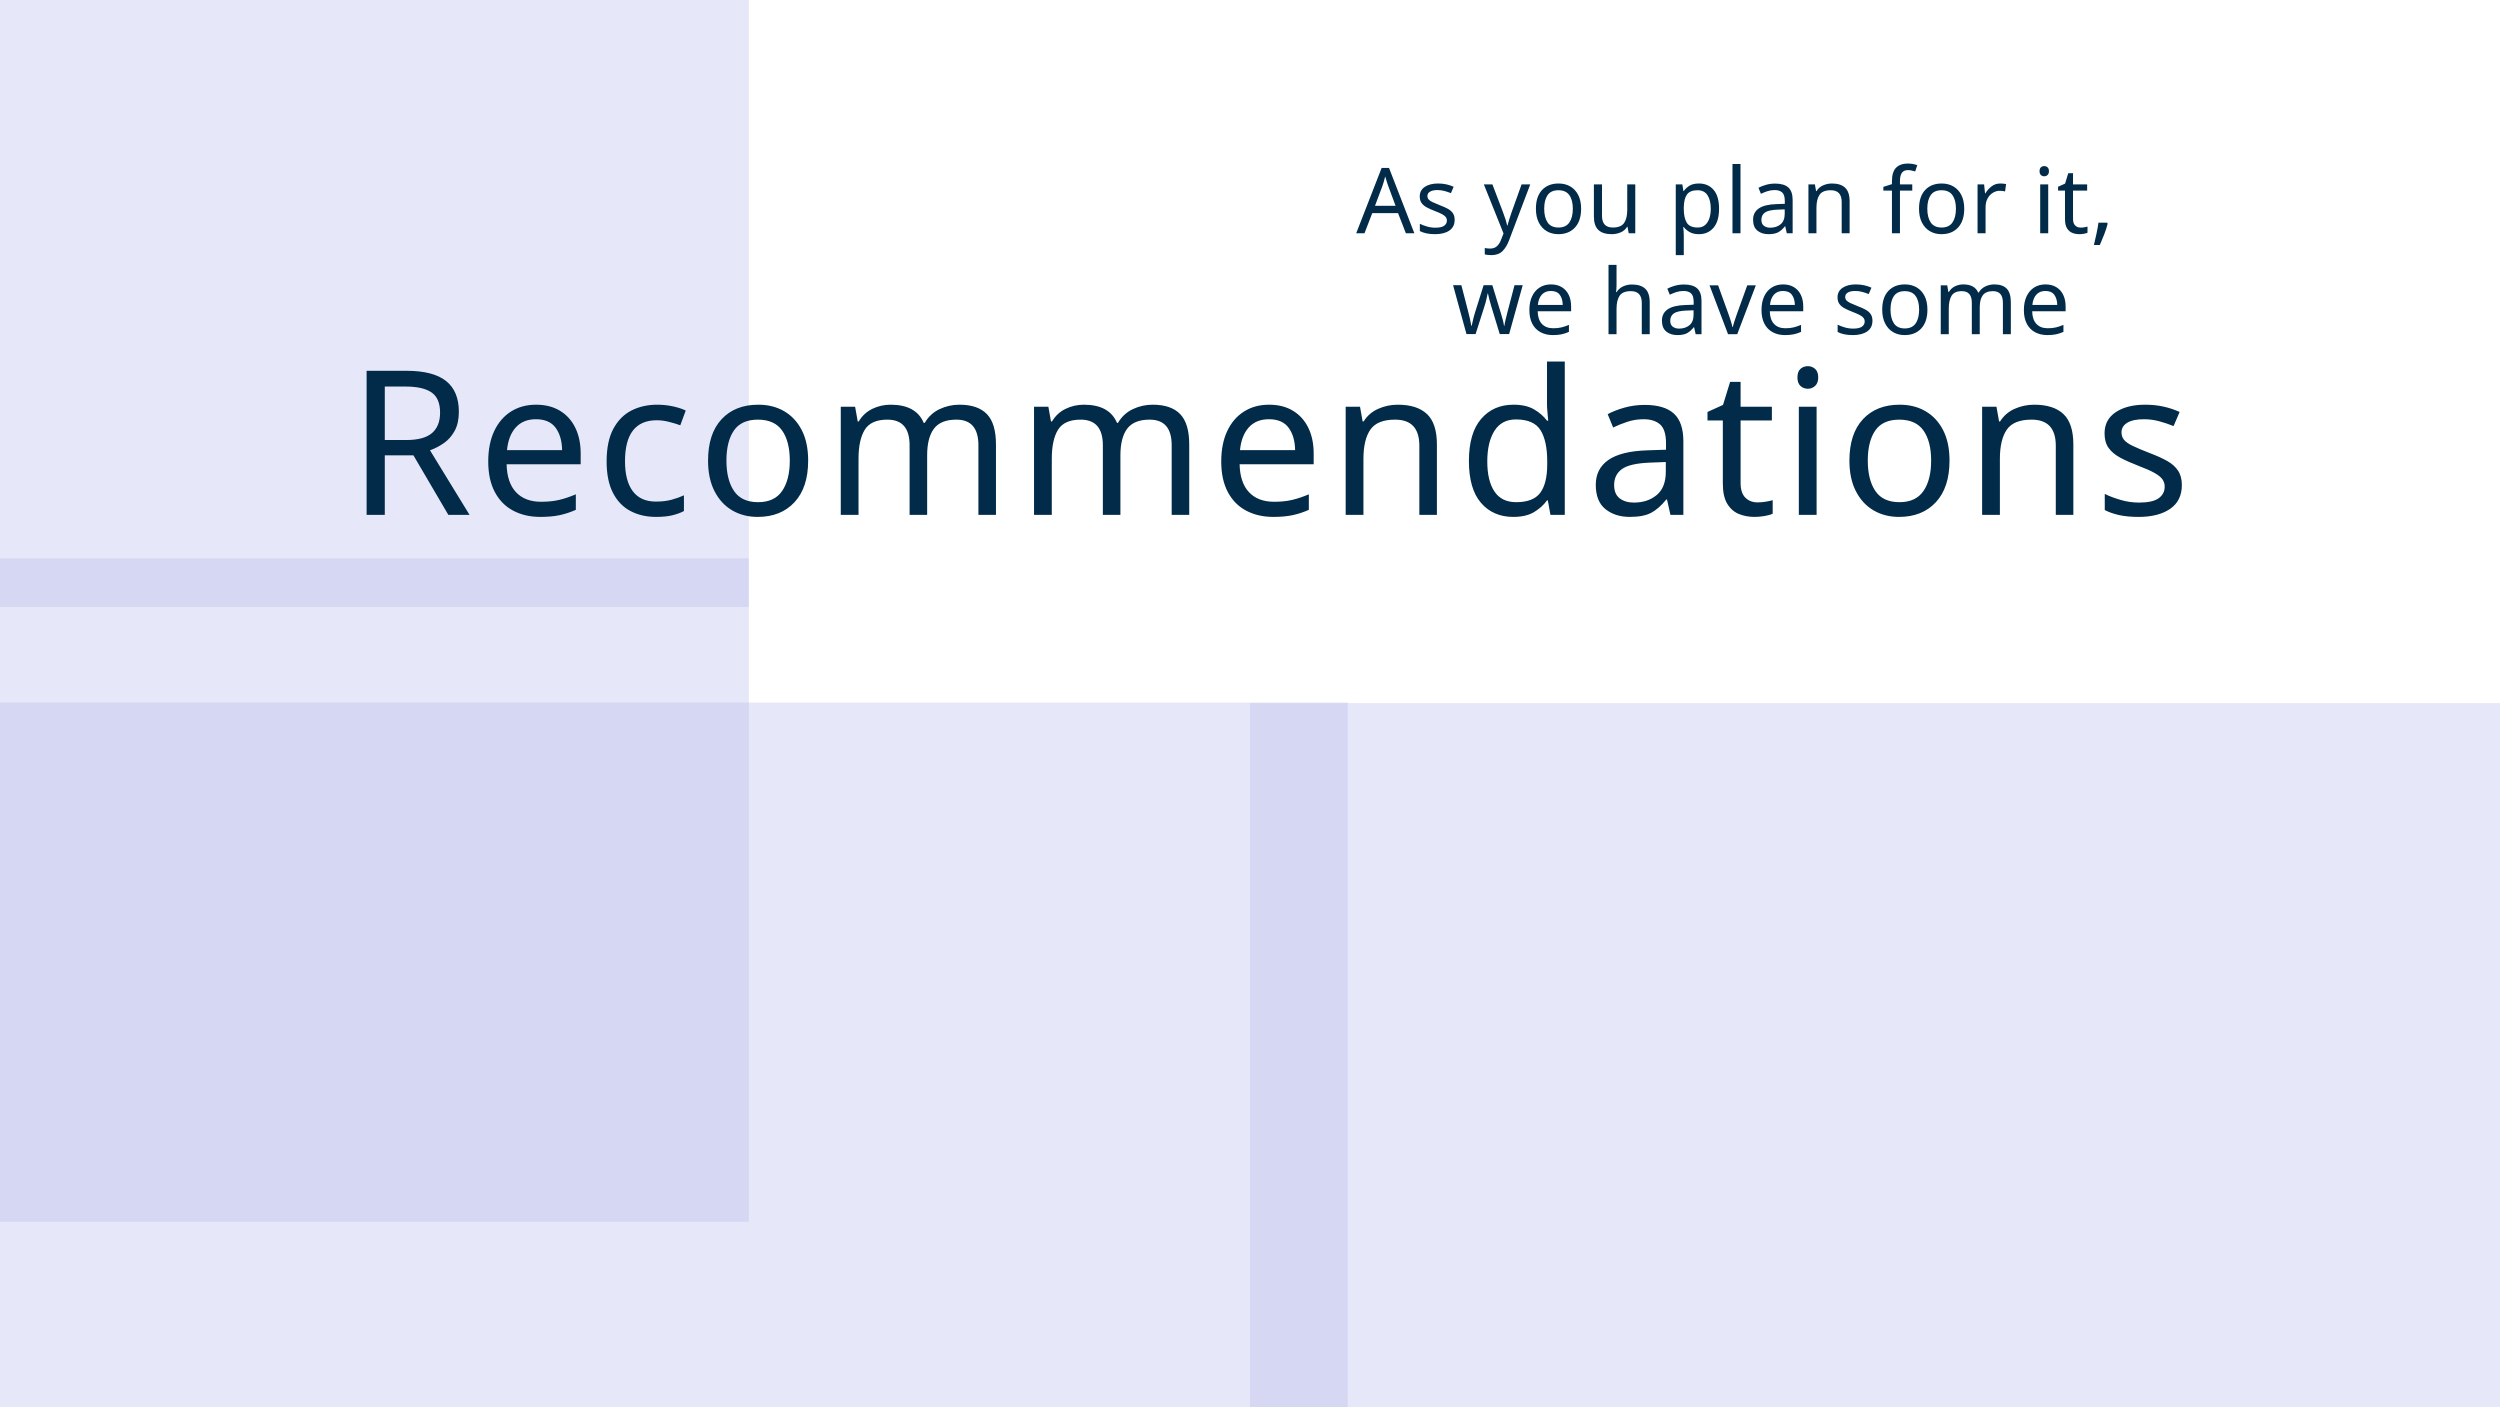
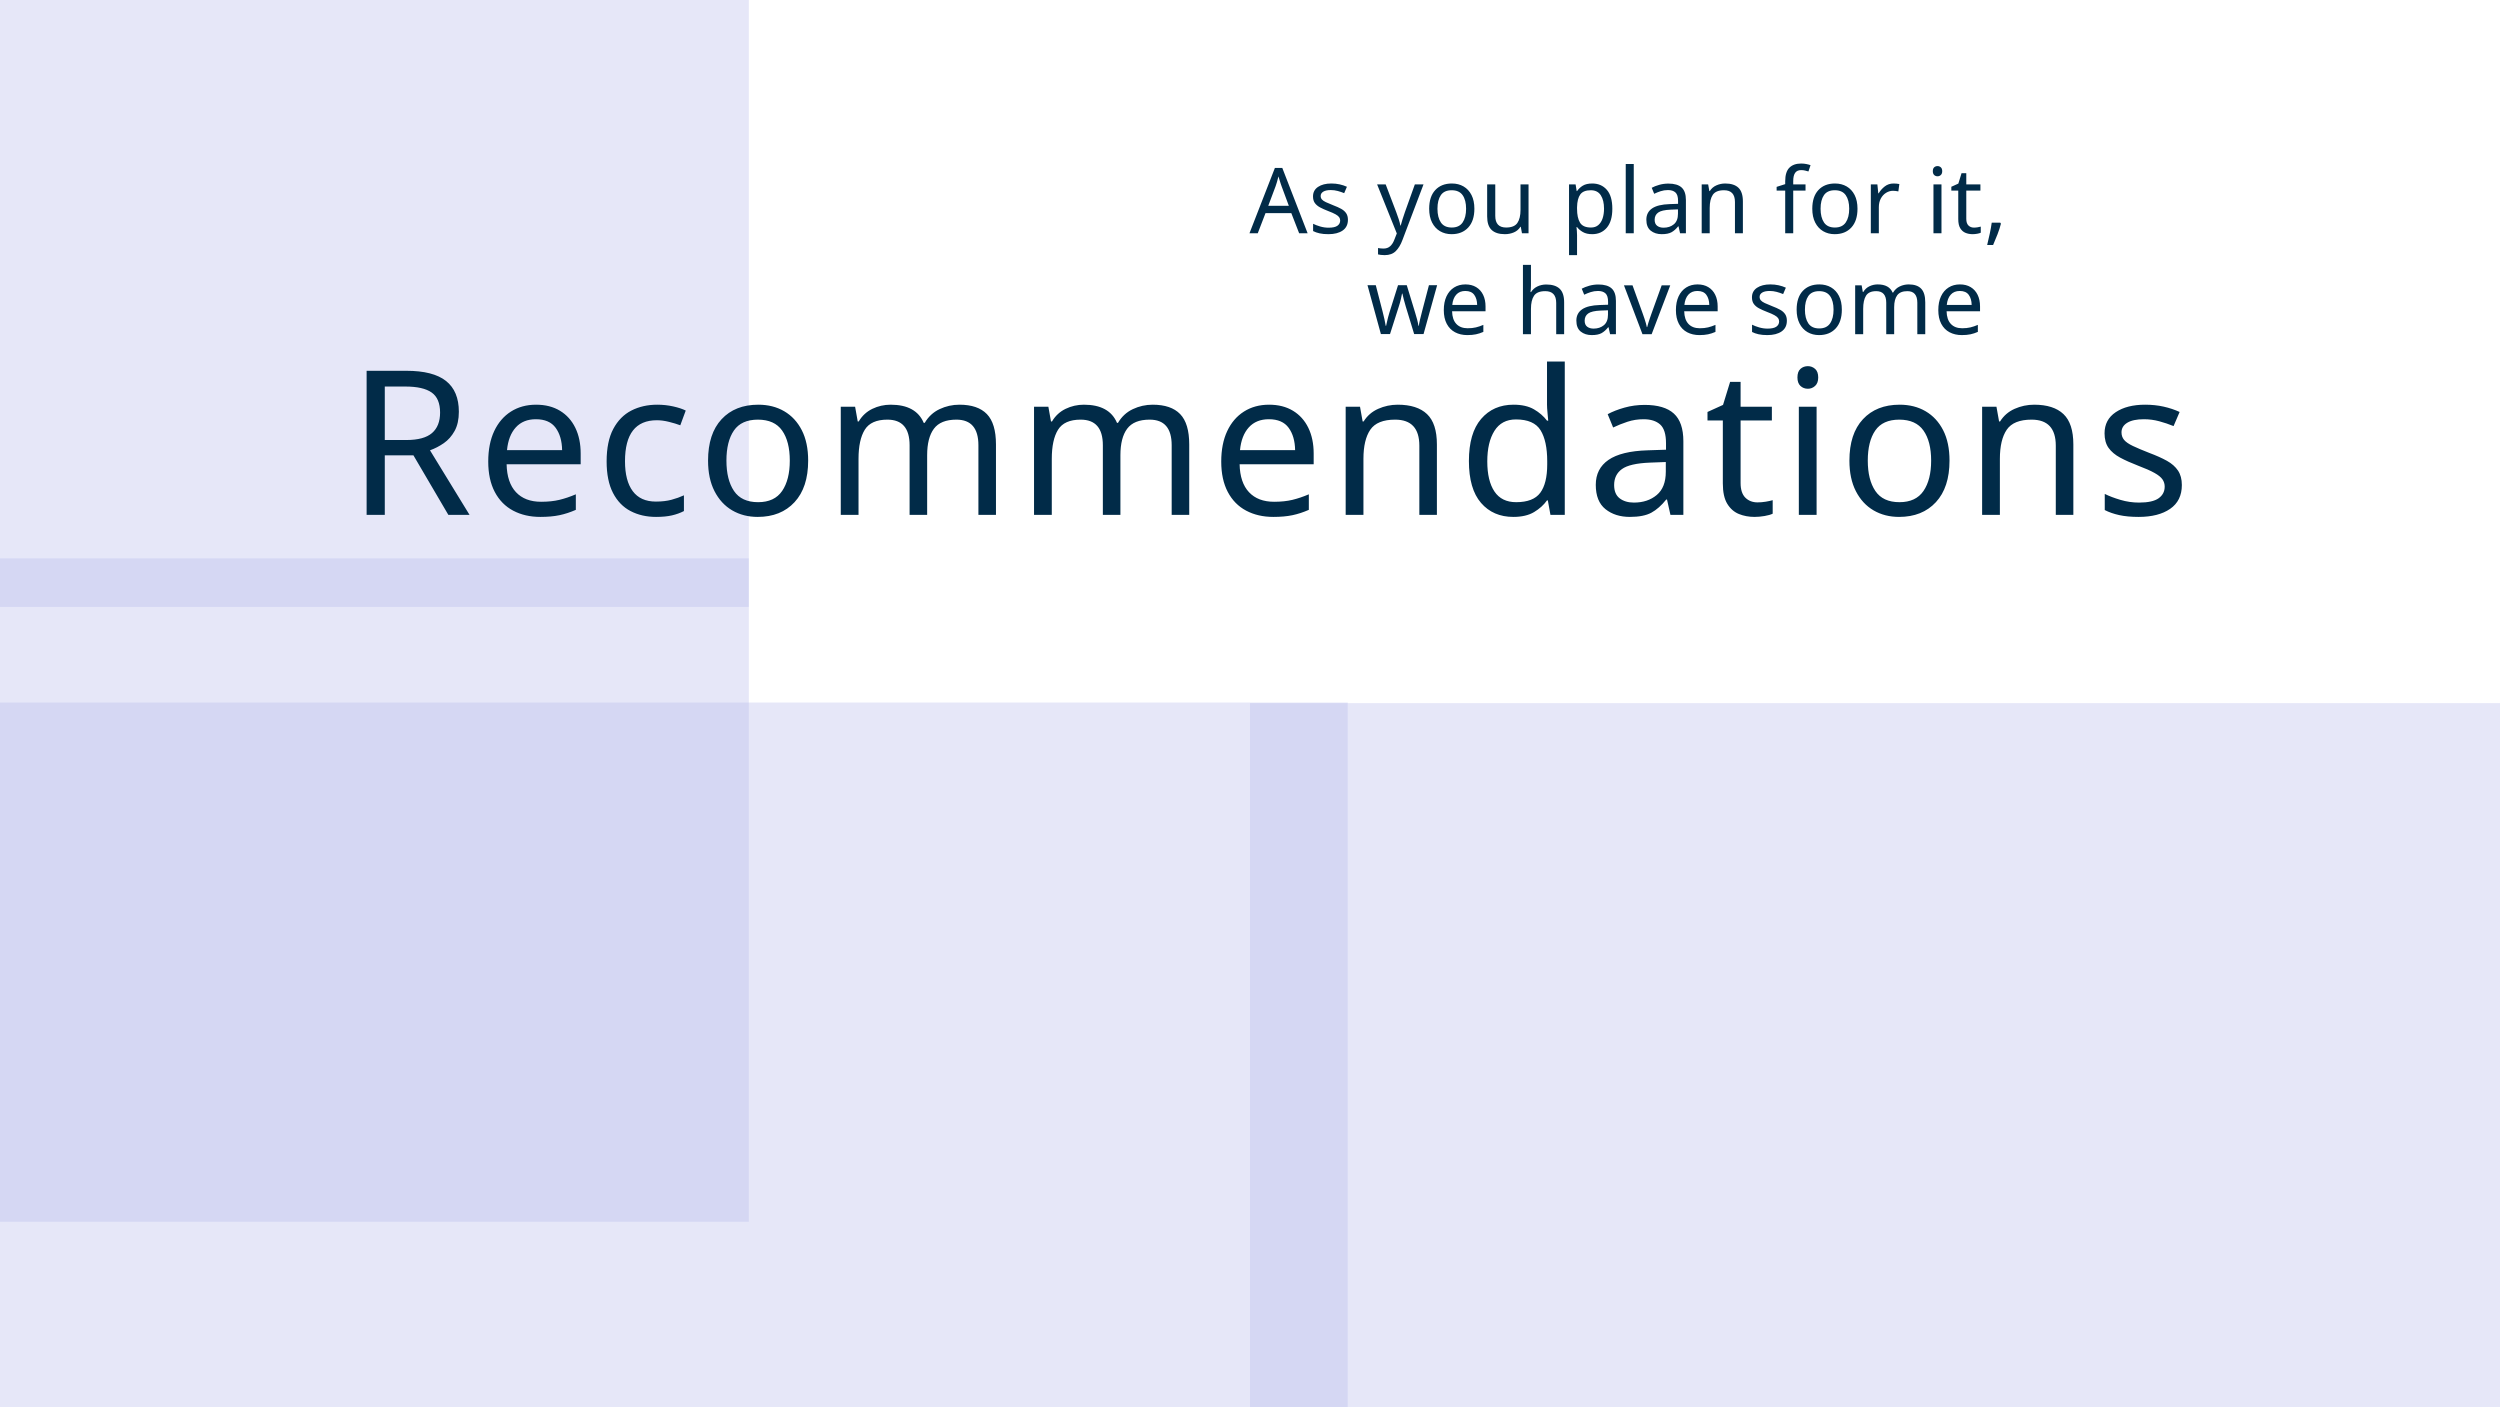
<svg xmlns="http://www.w3.org/2000/svg" version="1.1" id="asYouPlanSvg" x="0px" y="0px" width="3840px" height="2160px" viewBox="0 0 3840 2160" enable-background="new 0 0 3840 2160" xml:space="preserve">
  <g id="_x2D_.contentScene-">
    <g id="_x2D_.contForPoint-" opacity="0.3">
      <g id="_x2D_.moveElements-_2_">
        <g>
          <g>
            <rect id="_x2D_.contForPointB-_3_" x="1920" y="1080" opacity="0.33" fill="#0010B9" width="2038.6" height="1112.56" />
            <rect id="_x2D_.contForPointB-_4_" x="-791.76" y="-127.54" opacity="0.33" fill="#0010B9" width="1941.97" height="1059.83" />
            <rect id="_x2D_.contForPointB-_2_" x="-87.6" y="1079.06" opacity="0.33" fill="#0010B9" width="2157.7" height="1177.56" />
            <rect id="_x2D_.contForPointB-_1_" x="-717.07" y="857.6" opacity="0.33" fill="#0010B9" width="1867.28" height="1019.07" />
            <rect x="3.04" fill="none" width="3836.96" height="2158.11" />
          </g>
        </g>
      </g>
    </g>
    <g id="_x2D_.moveElements-">
      <g>
        <g>
          <text transform="matrix(1 0 0 1 533.0665 790.8801)" fill="#012B48" font-family="'HelveticaNeueLTStd-ThIt'" font-size="310px" letter-spacing="7">Recommendations</text>
          <rect fill="none" width="3840" height="2160" />
        </g>
      </g>
      <g>
        <g>
-           <text transform="matrix(1 0 0 1 2045.732 358.2896)">
+           <text transform="matrix(1 0 0 1 1881.788 358.2896)">
            <tspan x="0" y="0" fill="#012B48" font-family="'HelveticaNeueLTStd-Bd'" font-size="140px" letter-spacing="1"> As you plan for it,</tspan>
-             <tspan x="184.65" y="155" fill="#012B48" font-family="'HelveticaNeueLTStd-Bd'" font-size="140px" letter-spacing="1">we have some </tspan>
+             <tspan x="217.14" y="155" fill="#012B48" font-family="'HelveticaNeueLTStd-Bd'" font-size="140px" letter-spacing="1">we have some </tspan>
          </text>
          <rect fill="none" width="3840" height="2160" />
        </g>
      </g>
    </g>
+     <rect x="-1012.35" y="-569.45" fill="none" width="5864.7" height="3298.89" />
  </g>
  <rect fill="none" width="3840" height="2160" />
</svg>
